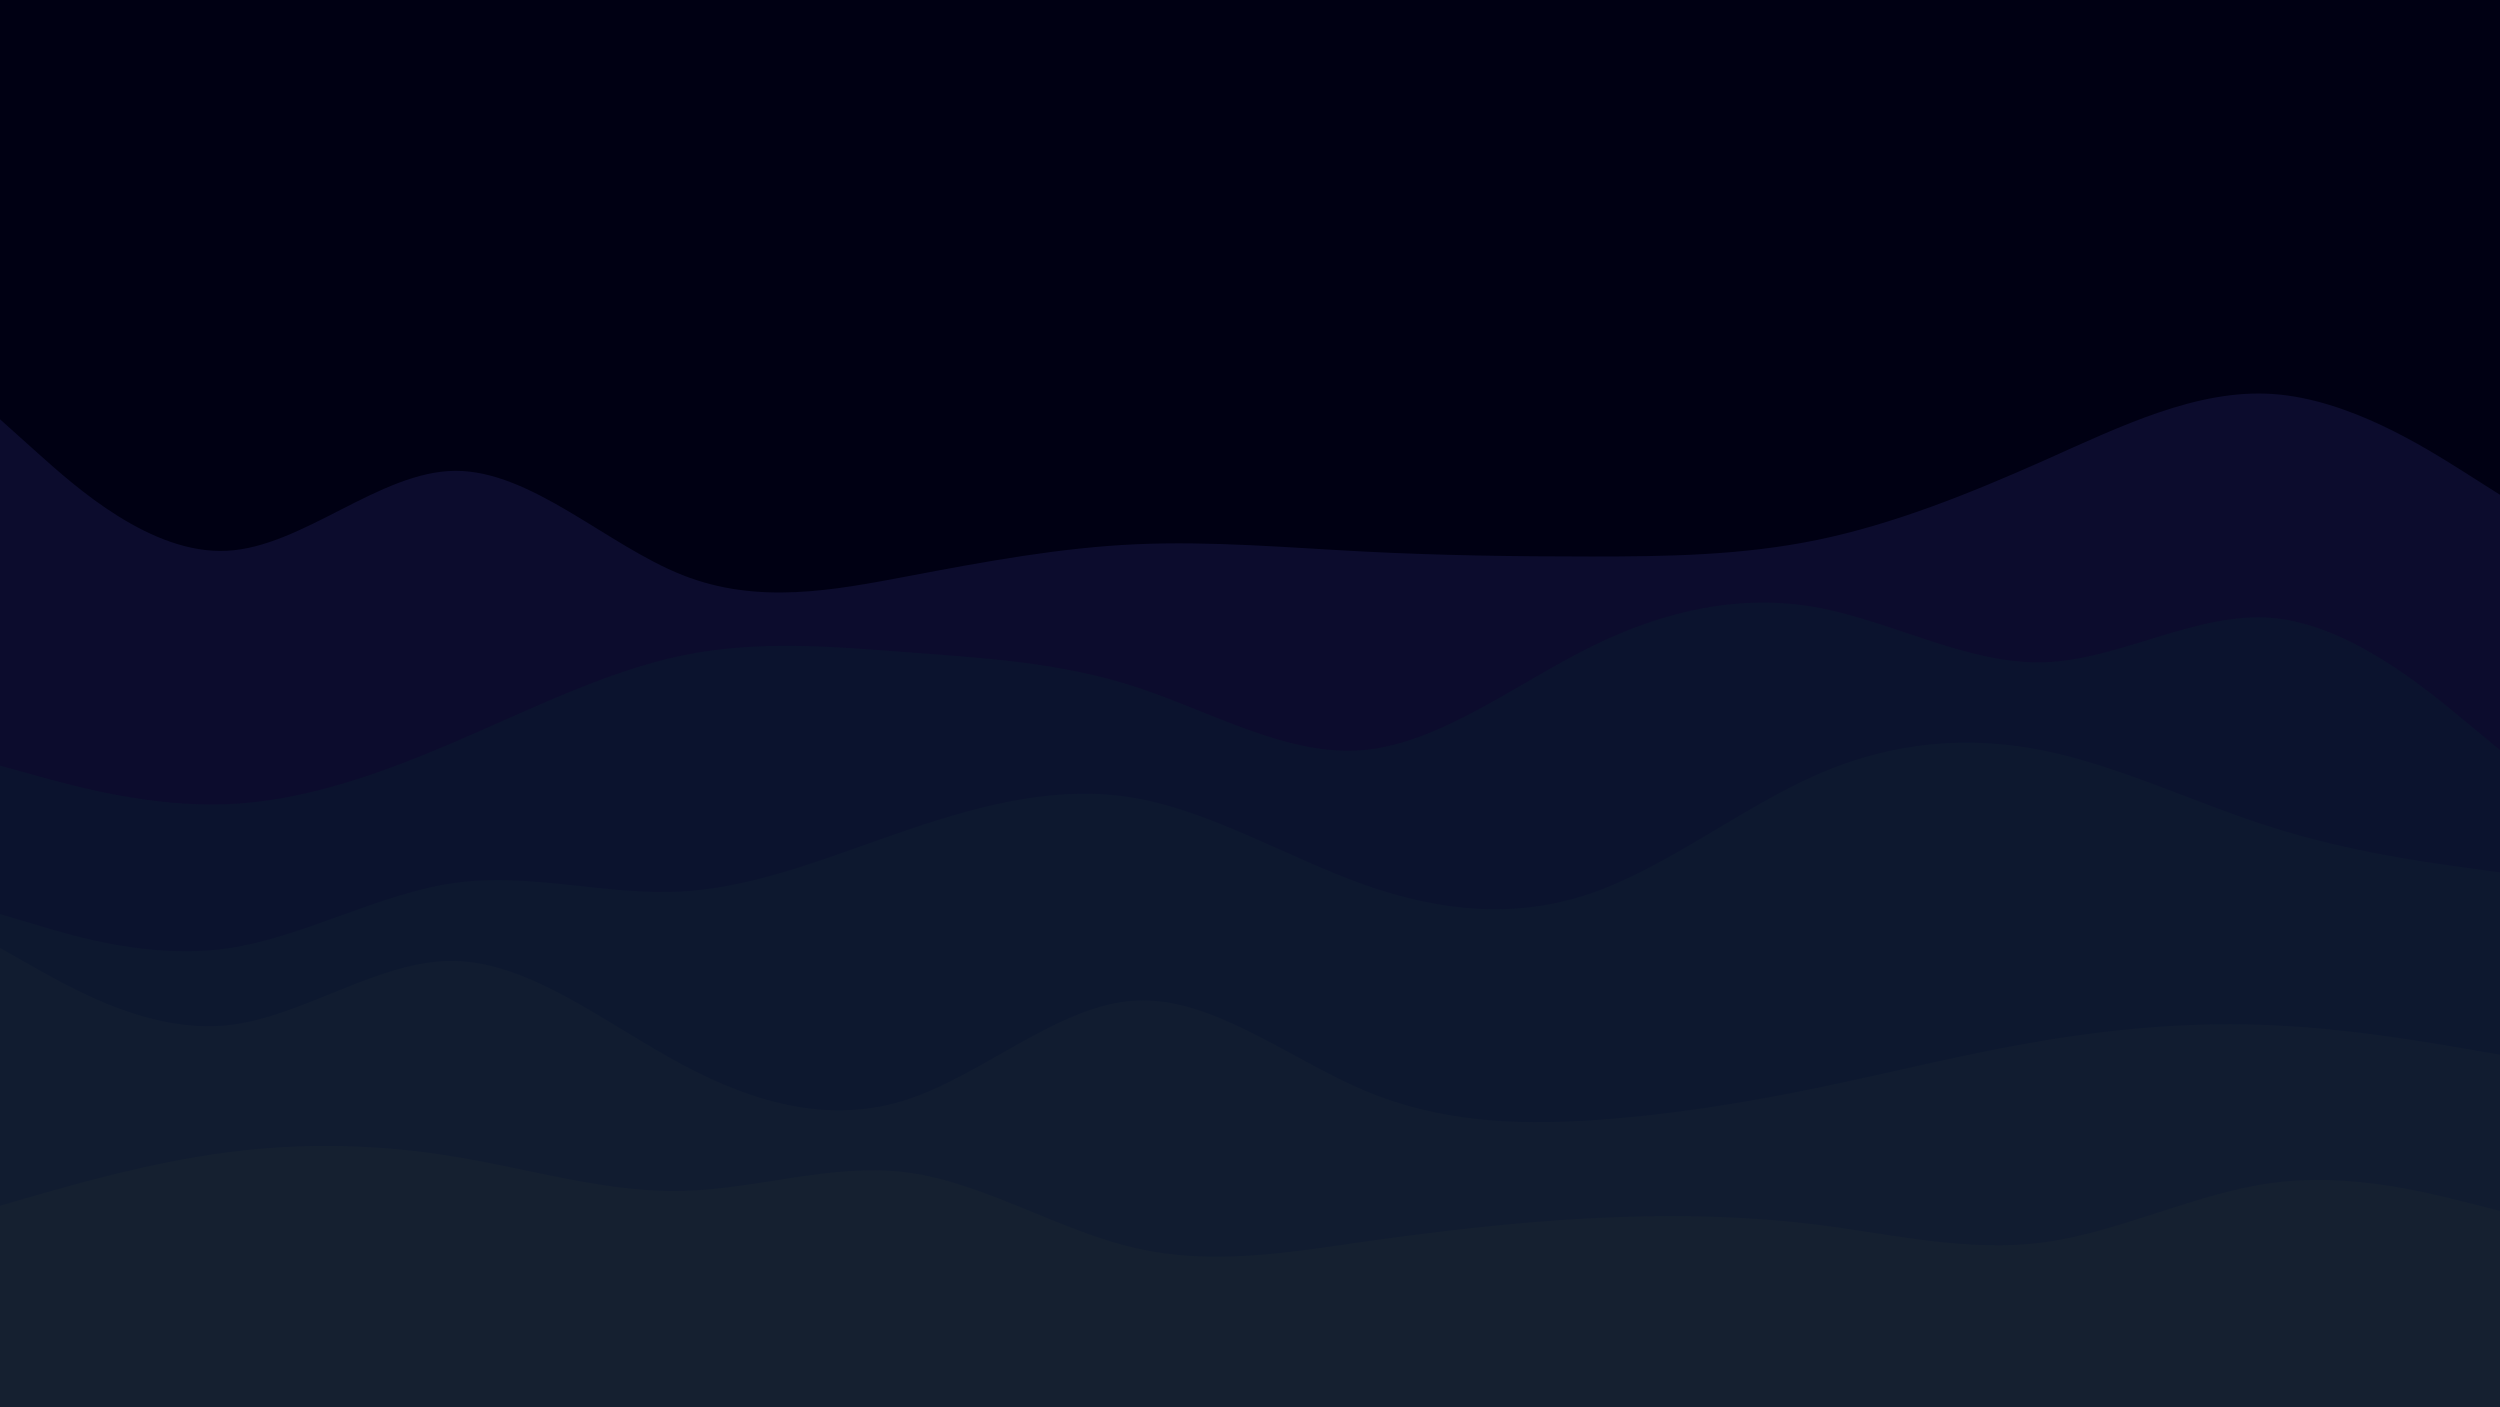
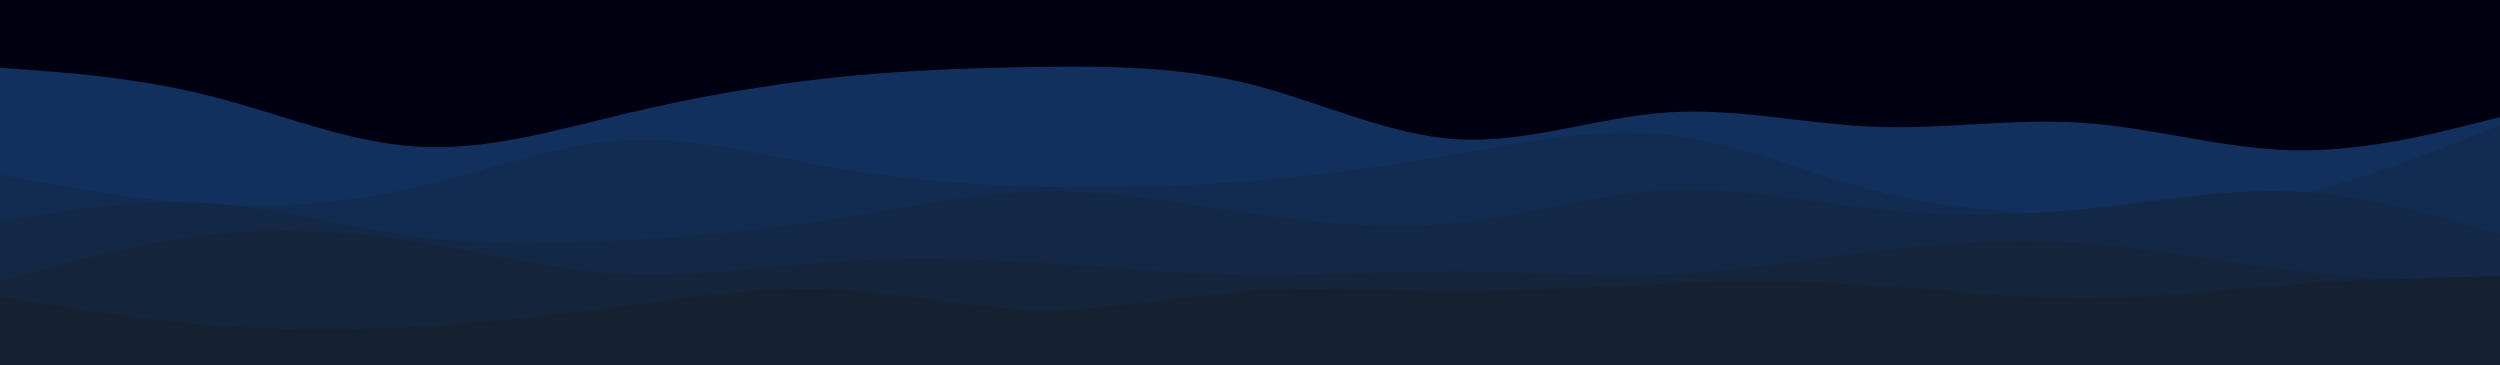
- <svg xmlns="http://www.w3.org/2000/svg" id="visual" viewBox="0 0 960 540" width="960" height="540" version="1.1">
-   <rect x="0" y="0" width="960" height="540" fill="#000013" />
-   <path d="M0 161L14.5 174C29 187 58 213 87.2 211.5C116.3 210 145.7 181 174.8 180.8C204 180.7 233 209.3 262 220.8C291 232.3 320 226.7 349 221.2C378 215.7 407 210.3 436.2 209C465.3 207.7 494.7 210.3 523.8 211.8C553 213.3 582 213.7 611 213.7C640 213.7 669 213.3 698 207.3C727 201.3 756 189.7 785.2 176.7C814.3 163.7 843.7 149.3 872.8 151.3C902 153.3 931 171.7 945.5 180.8L960 190L960 541L945.5 541C931 541 902 541 872.8 541C843.7 541 814.3 541 785.2 541C756 541 727 541 698 541C669 541 640 541 611 541C582 541 553 541 523.8 541C494.7 541 465.3 541 436.2 541C407 541 378 541 349 541C320 541 291 541 262 541C233 541 204 541 174.8 541C145.7 541 116.3 541 87.2 541C58 541 29 541 14.5 541L0 541Z" fill="#0c0c2d" />
-   <path d="M0 294L14.5 298C29 302 58 310 87.2 308.8C116.3 307.7 145.7 297.3 174.8 284.8C204 272.3 233 257.7 262 251.7C291 245.7 320 248.3 349 250.5C378 252.7 407 254.3 436.2 263.8C465.3 273.3 494.7 290.7 523.8 288C553 285.3 582 262.7 611 248.3C640 234 669 228 698 233.3C727 238.7 756 255.3 785.2 254.3C814.3 253.3 843.7 234.7 872.8 237.3C902 240 931 264 945.5 276L960 288L960 541L945.5 541C931 541 902 541 872.8 541C843.7 541 814.3 541 785.2 541C756 541 727 541 698 541C669 541 640 541 611 541C582 541 553 541 523.8 541C494.7 541 465.3 541 436.2 541C407 541 378 541 349 541C320 541 291 541 262 541C233 541 204 541 174.8 541C145.7 541 116.3 541 87.2 541C58 541 29 541 14.5 541L0 541Z" fill="#0b132e" />
-   <path d="M0 351L14.5 355.3C29 359.7 58 368.3 87.2 364.2C116.3 360 145.7 343 174.8 339C204 335 233 344 262 342.3C291 340.7 320 328.3 349 318.5C378 308.7 407 301.3 436.2 306.5C465.3 311.7 494.7 329.3 523.8 339.7C553 350 582 353 611 343C640 333 669 310 698 297.3C727 284.7 756 282.3 785.2 288.3C814.3 294.3 843.7 308.7 872.8 317.8C902 327 931 331 945.5 333L960 335L960 541L945.5 541C931 541 902 541 872.8 541C843.7 541 814.3 541 785.2 541C756 541 727 541 698 541C669 541 640 541 611 541C582 541 553 541 523.8 541C494.7 541 465.3 541 436.2 541C407 541 378 541 349 541C320 541 291 541 262 541C233 541 204 541 174.8 541C145.7 541 116.3 541 87.2 541C58 541 29 541 14.5 541L0 541Z" fill="#0d182f" />
-   <path d="M0 364L14.5 372.2C29 380.3 58 396.7 87.2 393.7C116.3 390.7 145.7 368.3 174.8 369C204 369.7 233 393.3 262 408.8C291 424.3 320 431.7 349 422C378 412.3 407 385.7 436.2 384.2C465.3 382.7 494.7 406.3 523.8 418.7C553 431 582 432 611 430.2C640 428.3 669 423.7 698 417.7C727 411.7 756 404.3 785.2 399.5C814.3 394.7 843.7 392.3 872.8 393.7C902 395 931 400 945.5 402.5L960 405L960 541L945.5 541C931 541 902 541 872.8 541C843.7 541 814.3 541 785.2 541C756 541 727 541 698 541C669 541 640 541 611 541C582 541 553 541 523.8 541C494.7 541 465.3 541 436.2 541C407 541 378 541 349 541C320 541 291 541 262 541C233 541 204 541 174.8 541C145.7 541 116.3 541 87.2 541C58 541 29 541 14.5 541L0 541Z" fill="#111c30" />
-   <path d="M0 463L14.5 458.8C29 454.7 58 446.3 87.2 442.5C116.3 438.7 145.7 439.3 174.8 444.2C204 449 233 458 262 457.3C291 456.7 320 446.3 349 450.3C378 454.3 407 472.7 436.2 479.3C465.3 486 494.7 481 523.8 476.8C553 472.7 582 469.3 611 467.8C640 466.3 669 466.7 698 470.3C727 474 756 481 785.2 477C814.3 473 843.7 458 872.8 454.2C902 450.3 931 457.7 945.5 461.3L960 465L960 541L945.5 541C931 541 902 541 872.8 541C843.7 541 814.3 541 785.2 541C756 541 727 541 698 541C669 541 640 541 611 541C582 541 553 541 523.8 541C494.7 541 465.3 541 436.2 541C407 541 378 541 349 541C320 541 291 541 262 541C233 541 204 541 174.8 541C145.7 541 116.3 541 87.2 541C58 541 29 541 14.5 541L0 541Z" fill="#152030" />
+ <svg xmlns="http://www.w3.org/2000/svg" id="visual" viewBox="0 0 960 140" width="960" height="140" version="1.1">
+   <rect x="0" y="0" width="960" height="140" fill="#000013" />
+   <path d="M0 26L13.3 27C26.7 28 53.3 30 80 36.7C106.7 43.3 133.3 54.7 160 56.3C186.7 58 213.3 50 240 43.7C266.7 37.3 293.3 32.7 320 29.8C346.7 27 373.3 26 400 25.7C426.7 25.3 453.3 25.7 480 32.3C506.7 39 533.3 52 560 53.5C586.7 55 613.3 45 640 43.2C666.7 41.3 693.3 47.7 720 48.7C746.7 49.7 773.3 45.3 800 47.2C826.7 49 853.3 57 880 57.7C906.7 58.3 933.3 51.7 946.7 48.3L960 45L960 141L946.7 141C933.3 141 906.7 141 880 141C853.3 141 826.7 141 800 141C773.3 141 746.7 141 720 141C693.3 141 666.7 141 640 141C613.3 141 586.7 141 560 141C533.3 141 506.7 141 480 141C453.3 141 426.7 141 400 141C373.3 141 346.7 141 320 141C293.3 141 266.7 141 240 141C213.3 141 186.7 141 160 141C133.3 141 106.7 141 80 141C53.3 141 26.7 141 13.3 141L0 141Z" fill="#12305d" />
+   <path d="M0 67L13.3 69.5C26.7 72 53.3 77 80 78.5C106.7 80 133.3 78 160 71.8C186.7 65.7 213.3 55.3 240 53.8C266.7 52.3 293.3 59.7 320 64.3C346.7 69 373.3 71 400 71.7C426.7 72.3 453.3 71.7 480 69.5C506.7 67.3 533.3 63.7 560 59C586.7 54.3 613.3 48.7 640 51.7C666.7 54.7 693.3 66.3 720 73.2C746.7 80 773.3 82 800 82.3C826.7 82.7 853.3 81.3 880 75.3C906.7 69.3 933.3 58.7 946.7 53.3L960 48L960 141L946.7 141C933.3 141 906.7 141 880 141C853.3 141 826.7 141 800 141C773.3 141 746.7 141 720 141C693.3 141 666.7 141 640 141C613.3 141 586.7 141 560 141C533.3 141 506.7 141 480 141C453.3 141 426.7 141 400 141C373.3 141 346.7 141 320 141C293.3 141 266.7 141 240 141C213.3 141 186.7 141 160 141C133.3 141 106.7 141 80 141C53.3 141 26.7 141 13.3 141L0 141Z" fill="#122c51" />
+   <path d="M0 85L13.3 82.8C26.7 80.7 53.3 76.3 80 78C106.7 79.7 133.3 87.3 160 90.8C186.7 94.3 213.3 93.7 240 92.2C266.7 90.7 293.3 88.3 320 84.2C346.7 80 373.3 74 400 73.5C426.7 73 453.3 78 480 81.8C506.7 85.7 533.3 88.3 560 85.5C586.7 82.7 613.3 74.3 640 73C666.7 71.7 693.3 77.3 720 80.2C746.7 83 773.3 83 800 80.3C826.7 77.7 853.3 72.3 880 73.5C906.7 74.7 933.3 82.3 946.7 86.2L960 90L960 141L946.7 141C933.3 141 906.7 141 880 141C853.3 141 826.7 141 800 141C773.3 141 746.7 141 720 141C693.3 141 666.7 141 640 141C613.3 141 586.7 141 560 141C533.3 141 506.7 141 480 141C453.3 141 426.7 141 400 141C373.3 141 346.7 141 320 141C293.3 141 266.7 141 240 141C213.3 141 186.7 141 160 141C133.3 141 106.7 141 80 141C53.3 141 26.7 141 13.3 141L0 141Z" fill="#132846" />
+   <path d="M0 108L13.3 104.3C26.7 100.7 53.3 93.3 80 90.3C106.7 87.3 133.3 88.7 160 92.8C186.7 97 213.3 104 240 105.3C266.7 106.7 293.3 102.3 320 100.5C346.7 98.7 373.3 99.3 400 101C426.7 102.7 453.3 105.3 480 105.7C506.7 106 533.3 104 560 104.2C586.7 104.3 613.3 106.7 640 105.5C666.7 104.3 693.3 99.7 720 96.5C746.7 93.3 773.3 91.7 800 93.5C826.7 95.3 853.3 100.7 880 103.8C906.7 107 933.3 108 946.7 108.5L960 109L960 141L946.7 141C933.3 141 906.7 141 880 141C853.3 141 826.7 141 800 141C773.3 141 746.7 141 720 141C693.3 141 666.7 141 640 141C613.3 141 586.7 141 560 141C533.3 141 506.7 141 480 141C453.3 141 426.7 141 400 141C373.3 141 346.7 141 320 141C293.3 141 266.7 141 240 141C213.3 141 186.7 141 160 141C133.3 141 106.7 141 80 141C53.3 141 26.7 141 13.3 141L0 141Z" fill="#14243b" />
+   <path d="M0 114L13.3 116.2C26.7 118.3 53.3 122.7 80 124.8C106.7 127 133.3 127 160 125.5C186.7 124 213.3 121 240 117.5C266.7 114 293.3 110 320 111.2C346.7 112.3 373.3 118.7 400 119C426.7 119.3 453.3 113.7 480 111.8C506.7 110 533.3 112 560 112C586.7 112 613.3 110 640 109C666.7 108 693.3 108 720 109.7C746.7 111.3 773.3 114.7 800 114.7C826.7 114.7 853.3 111.3 880 109.3C906.7 107.3 933.3 106.7 946.7 106.3L960 106L960 141L946.7 141C933.3 141 906.7 141 880 141C853.3 141 826.7 141 800 141C773.3 141 746.7 141 720 141C693.3 141 666.7 141 640 141C613.3 141 586.7 141 560 141C533.3 141 506.7 141 480 141C453.3 141 426.7 141 400 141C373.3 141 346.7 141 320 141C293.3 141 266.7 141 240 141C213.3 141 186.7 141 160 141C133.3 141 106.7 141 80 141C53.3 141 26.7 141 13.3 141L0 141Z" fill="#152030" />
</svg>
